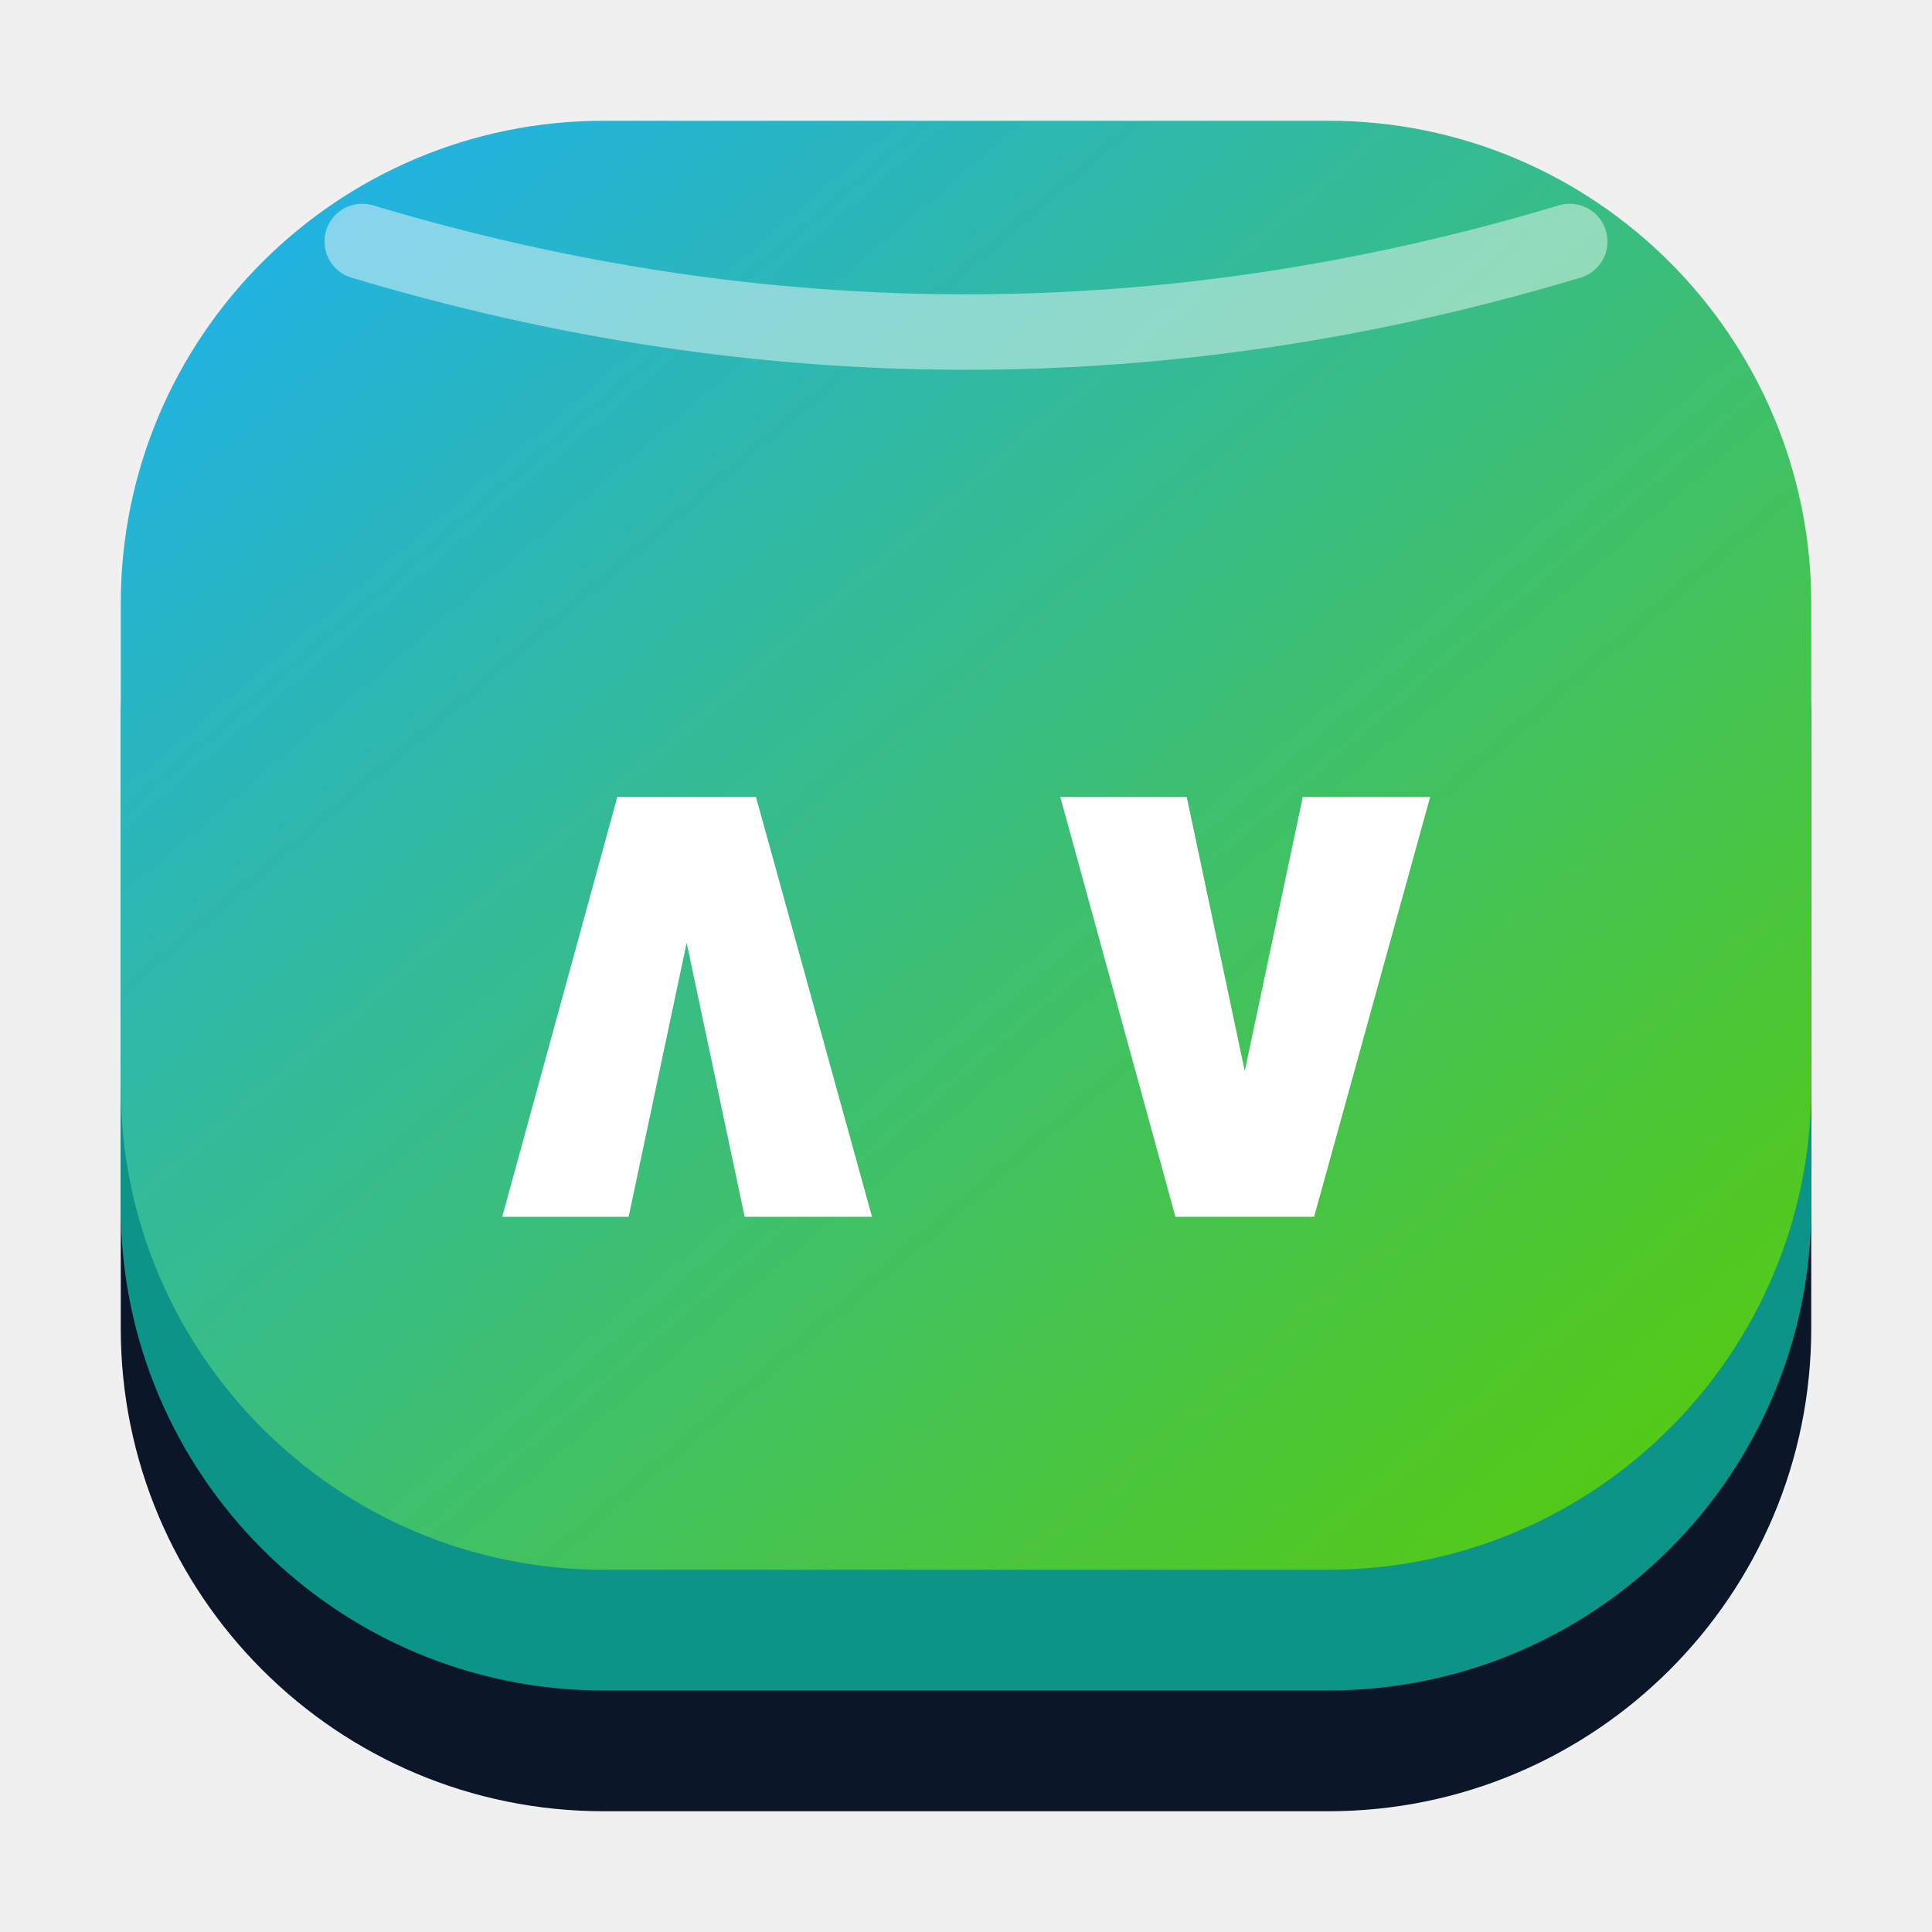
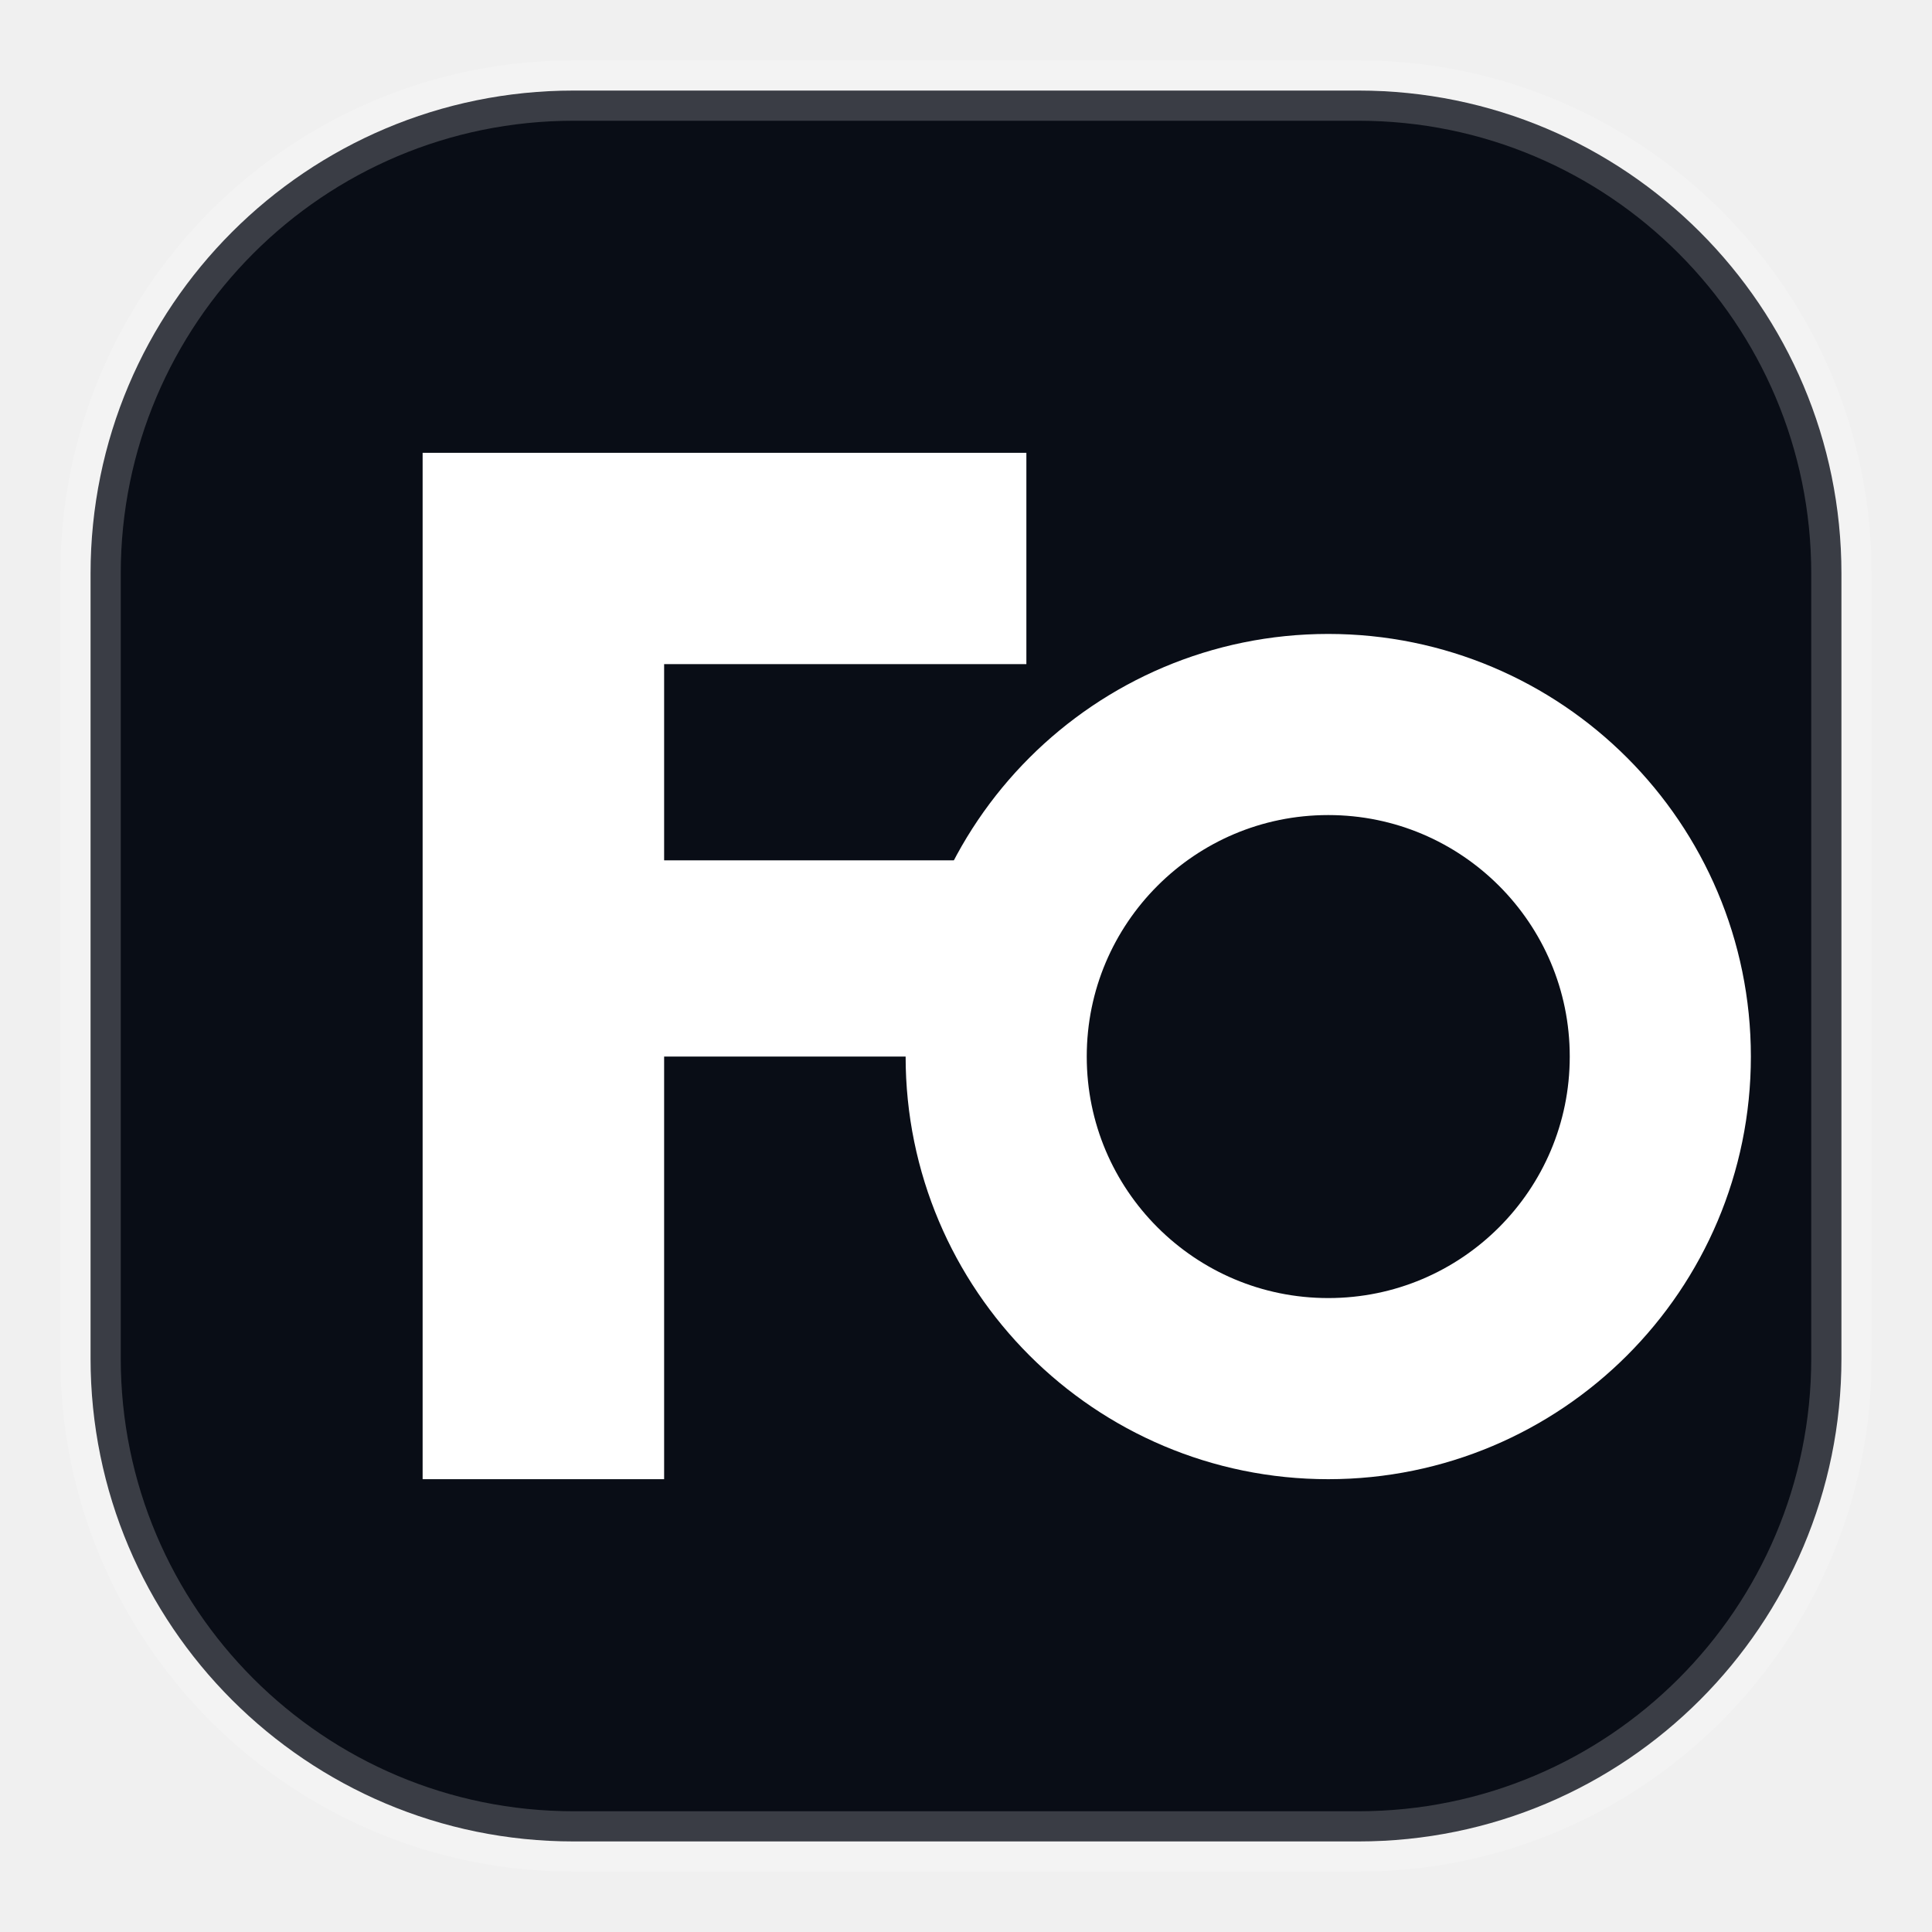
- <svg xmlns="http://www.w3.org/2000/svg" viewBox="0 0 64 64">
-   <defs>
-     <linearGradient id="popGrad" x1="0%" y1="0%" x2="100%" y2="100%">
-       <stop offset="0%" stop-color="#1cb0f6" />
-       <stop offset="100%" stop-color="#58cc02" />
-     </linearGradient>
-     <filter id="shadow" x="-10%" y="-10%" width="120%" height="130%">
-       <feDropShadow dx="0" dy="4" stdDeviation="0" flood-color="#0e7490" flood-opacity="0.8" />
-     </filter>
-   </defs>
-   <rect x="4" y="8" width="56" height="52" rx="16" fill="#0b1728" />
-   <rect x="4" y="8" width="56" height="48" rx="16" fill="#0d9488" />
-   <rect x="4" y="4" width="56" height="48" rx="16" fill="url(#popGrad)" />
-   <path d="M12 8 Q32 14 52 8" stroke="rgba(255,255,255,0.45)" stroke-width="2.5" stroke-linecap="round" fill="none" />
-   <text x="32" y="32" font-family="'Outfit', -apple-system, BlinkMacSystemFont, 'Segoe UI', Roboto, sans-serif" font-weight="900" font-size="24" fill="#ffffff" text-anchor="middle" dominant-baseline="central" letter-spacing="-1">∧∨</text>
+ <svg xmlns="http://www.w3.org/2000/svg" viewBox="0 0 64 64" fill="none">
+   <rect x="3" y="3" width="58" height="58" rx="16" fill="#090D16" stroke="rgba(255, 255, 255, 0.2)" stroke-width="2" />
+   <path d="M 14 15 L 34 15 L 34 22 L 22 22 L 22 28.5 L 32 28.5 L 32 35 L 22 35 L 22 49 L 14 49 Z" fill="#FFFFFF" />
+   <circle cx="44" cy="35" r="11" stroke="#FFFFFF" stroke-width="6" />
</svg>
